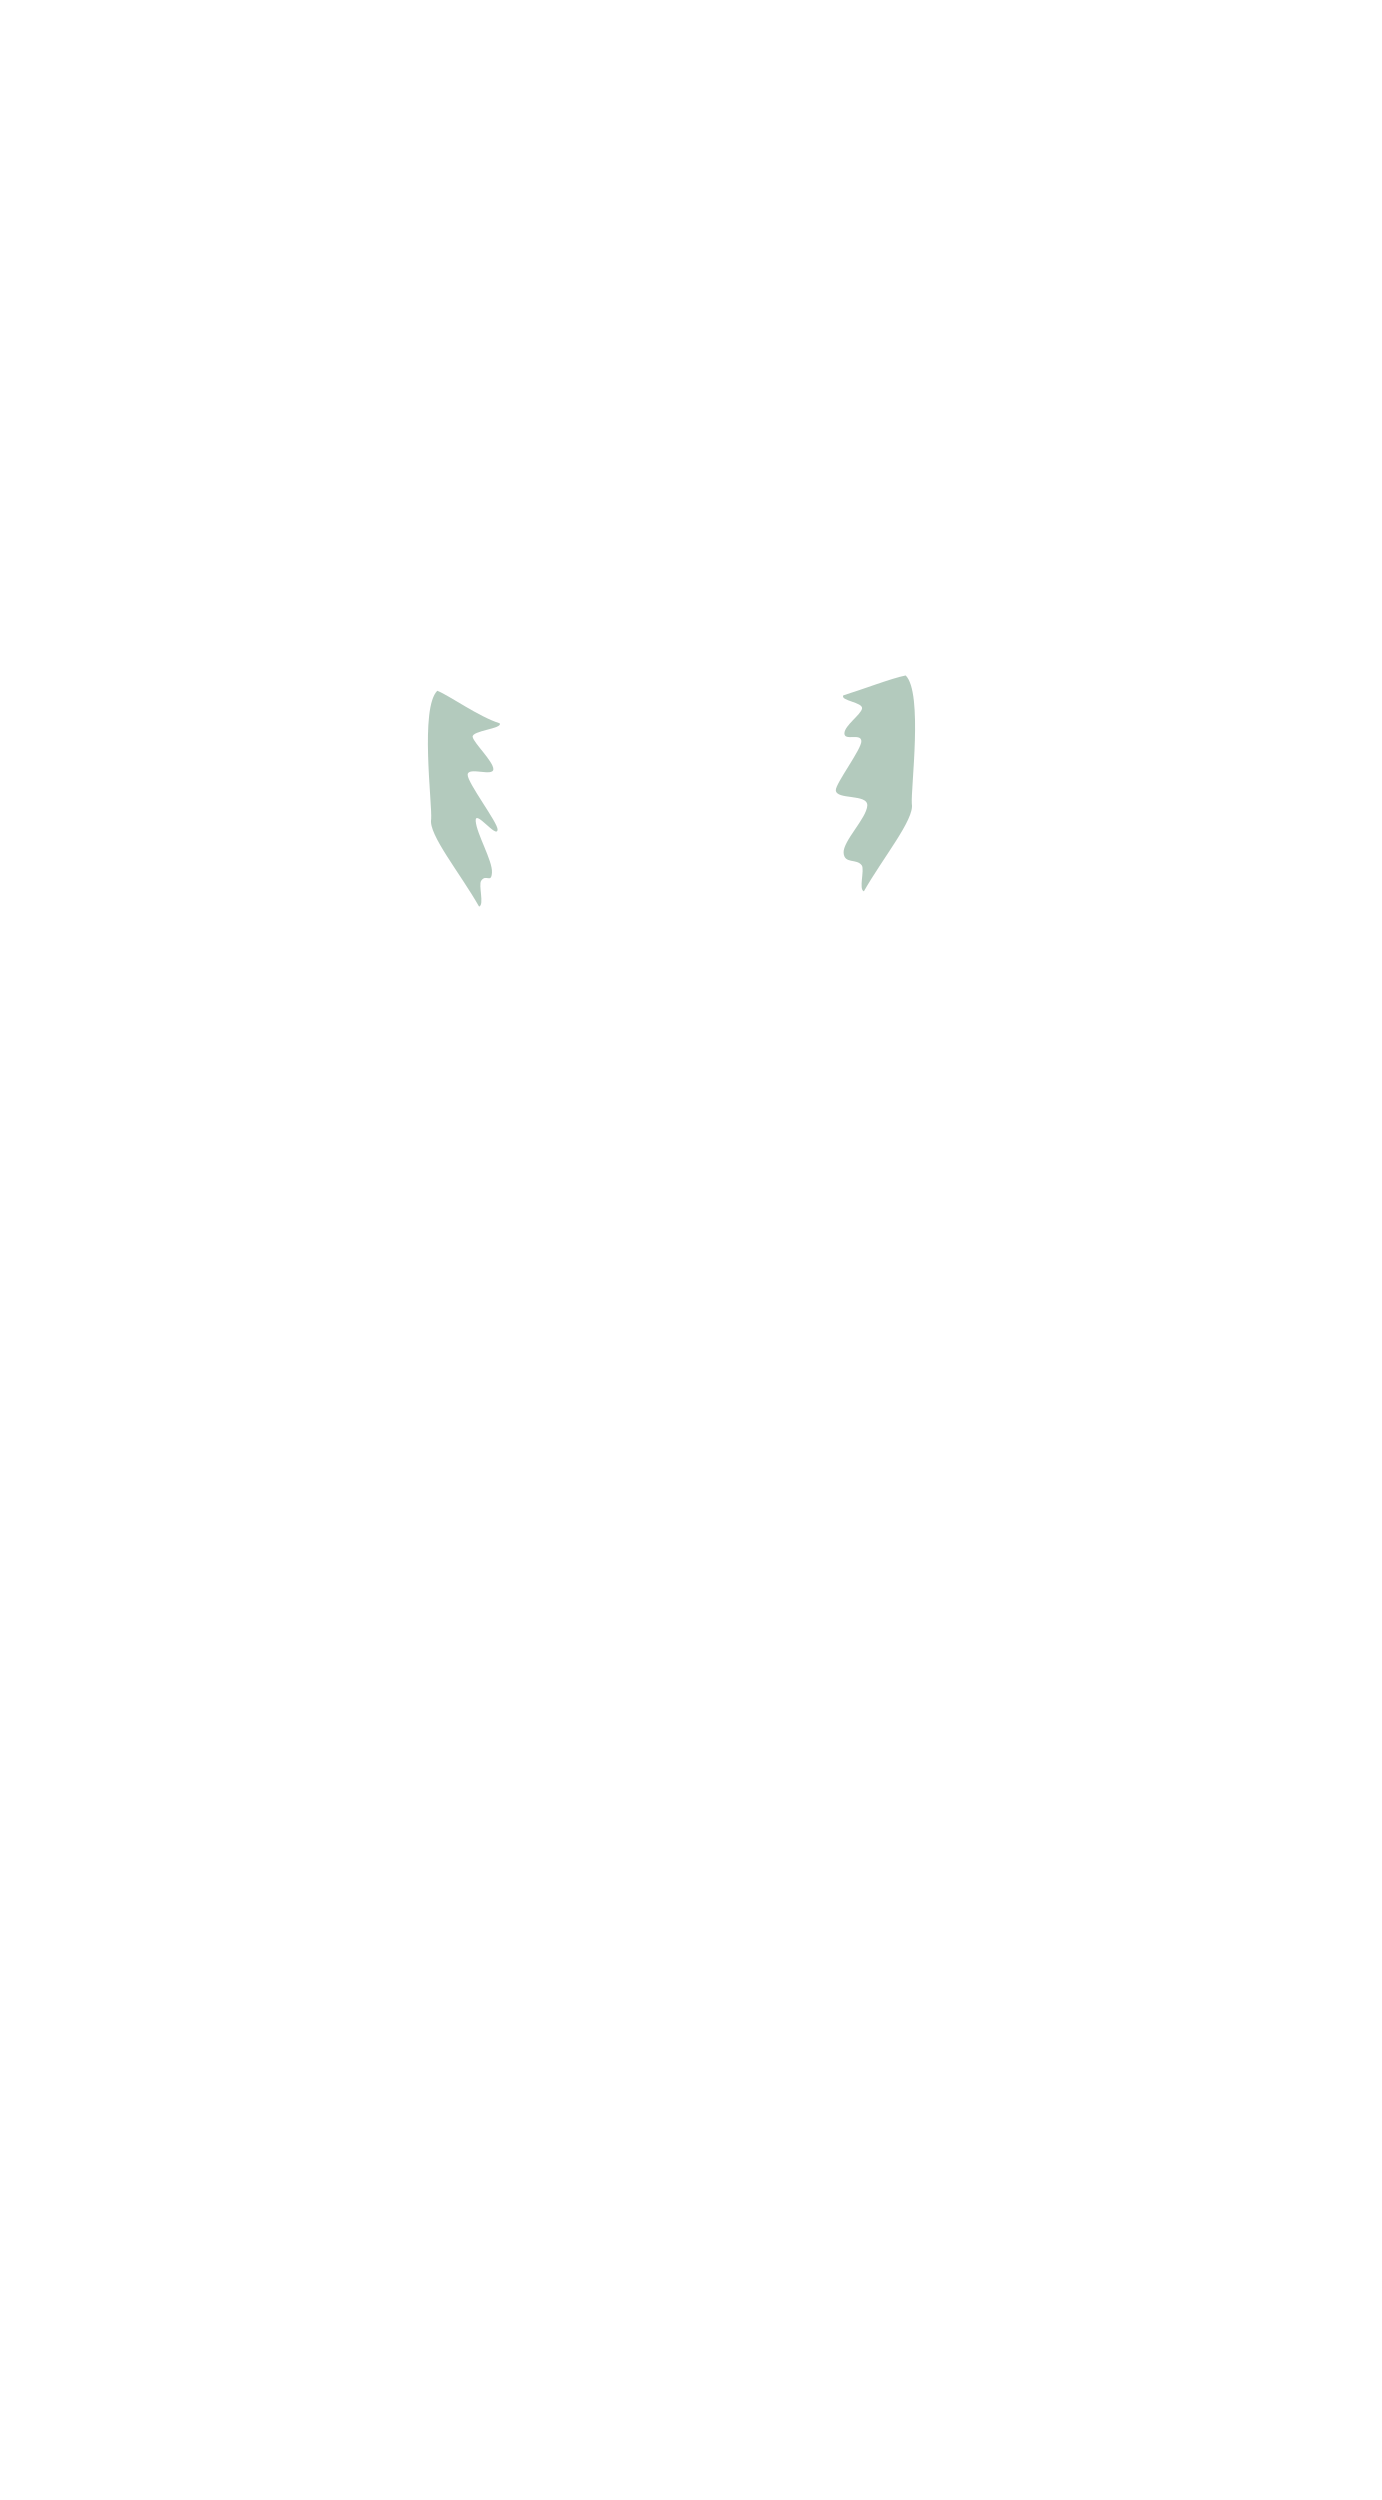
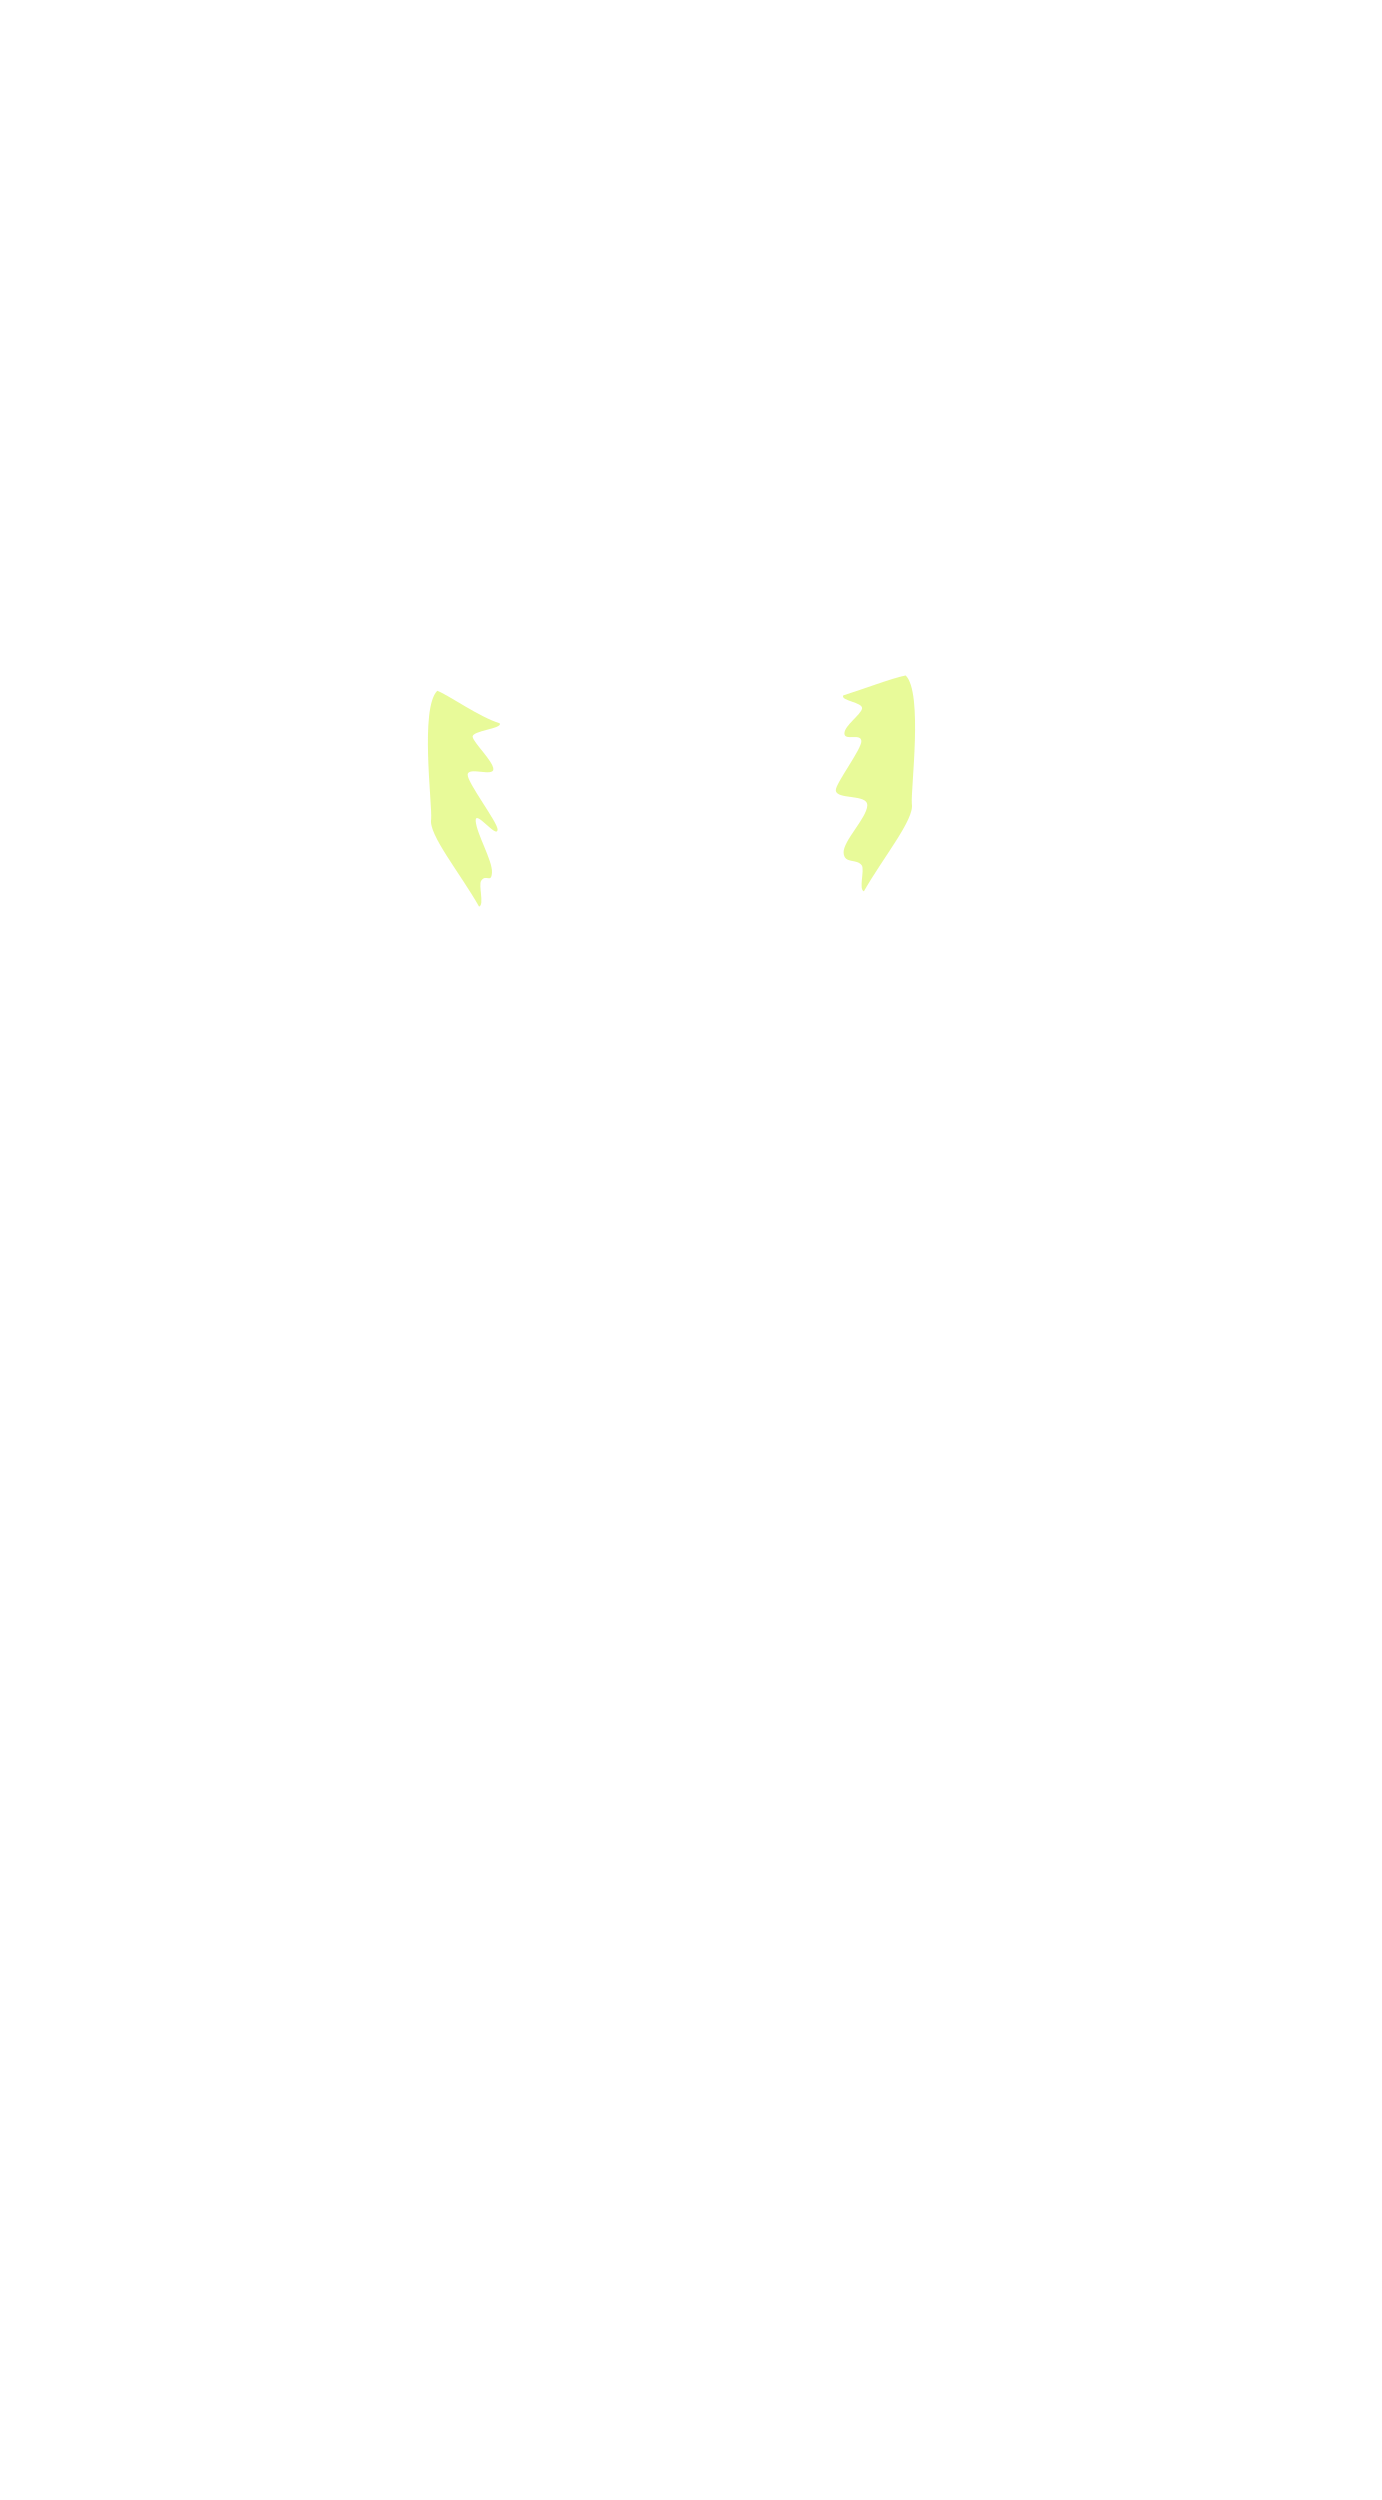
<svg xmlns="http://www.w3.org/2000/svg" width="200" height="362" id="svg2" version="1.1">
  <defs id="defs4" />
  <g id="layer1" transform="translate(-395.7143,-323.5051)">
-     <path id="path2992" d="m 517.826,424.194 c -0.489,0.789 2.891,0.991 2.71,1.918 -0.173,0.885 -2.526,2.445 -2.552,3.57 -0.027,1.182 2.405,-0.084 2.455,1.134 0.048,1.158 -3.741,6.13 -3.7,7.115 0.06,1.453 4.675,0.464 4.558,2.237 -0.121,1.839 -3.522,5.119 -3.429,6.811 0.093,1.694 1.911,0.791 2.631,1.836 0.438,0.636 -0.485,3.504 0.307,3.751 2.721,-4.803 7.362,-10.44 6.941,-12.654 -0.17,-2.237 1.645,-16.087 -0.889,-18.6 -2.087,0.413 -6.02,1.947 -9.032,2.881 z" style="opacity:0.524;fill:#6f9a82;fill-opacity:1;stroke:none" />
-     <path id="path2992-3" d="m 468.066,428.239 c 0.489,0.789 -4.09,1.054 -3.909,1.981 0.173,0.885 2.968,3.519 2.994,4.643 0.027,1.182 -3.668,-0.4 -3.718,0.819 -0.048,1.158 4.372,6.951 4.331,7.936 -0.06,1.453 -3.286,-3.009 -3.169,-1.235 0.121,1.839 2.449,5.75 2.356,7.442 -0.093,1.694 -0.838,0.159 -1.558,1.205 -0.438,0.636 0.485,3.504 -0.307,3.751 -2.721,-4.803 -7.362,-10.44 -6.941,-12.654 0.17,-2.237 -1.645,-16.087 0.889,-18.6 1.708,0.666 6.02,3.778 9.032,4.712 z" style="opacity:0.524;fill:#6f9a82;fill-opacity:1;stroke:none" />
+     <path id="path2992" d="m 517.826,424.194 c -0.489,0.789 2.891,0.991 2.71,1.918 -0.173,0.885 -2.526,2.445 -2.552,3.57 -0.027,1.182 2.405,-0.084 2.455,1.134 0.048,1.158 -3.741,6.13 -3.7,7.115 0.06,1.453 4.675,0.464 4.558,2.237 -0.121,1.839 -3.522,5.119 -3.429,6.811 0.093,1.694 1.911,0.791 2.631,1.836 0.438,0.636 -0.485,3.504 0.307,3.751 2.721,-4.803 7.362,-10.44 6.941,-12.654 -0.17,-2.237 1.645,-16.087 -0.889,-18.6 -2.087,0.413 -6.02,1.947 -9.032,2.881 z" style="opacity:0.524;fill:#d4f53c;fill-opacity:1;stroke:none" />
+     <path id="path2992-3" d="m 468.066,428.239 c 0.489,0.789 -4.09,1.054 -3.909,1.981 0.173,0.885 2.968,3.519 2.994,4.643 0.027,1.182 -3.668,-0.4 -3.718,0.819 -0.048,1.158 4.372,6.951 4.331,7.936 -0.06,1.453 -3.286,-3.009 -3.169,-1.235 0.121,1.839 2.449,5.75 2.356,7.442 -0.093,1.694 -0.838,0.159 -1.558,1.205 -0.438,0.636 0.485,3.504 -0.307,3.751 -2.721,-4.803 -7.362,-10.44 -6.941,-12.654 0.17,-2.237 -1.645,-16.087 0.889,-18.6 1.708,0.666 6.02,3.778 9.032,4.712 z" style="opacity:0.524;fill:#d4f53c;fill-opacity:1;stroke:none" />
  </g>
</svg>
